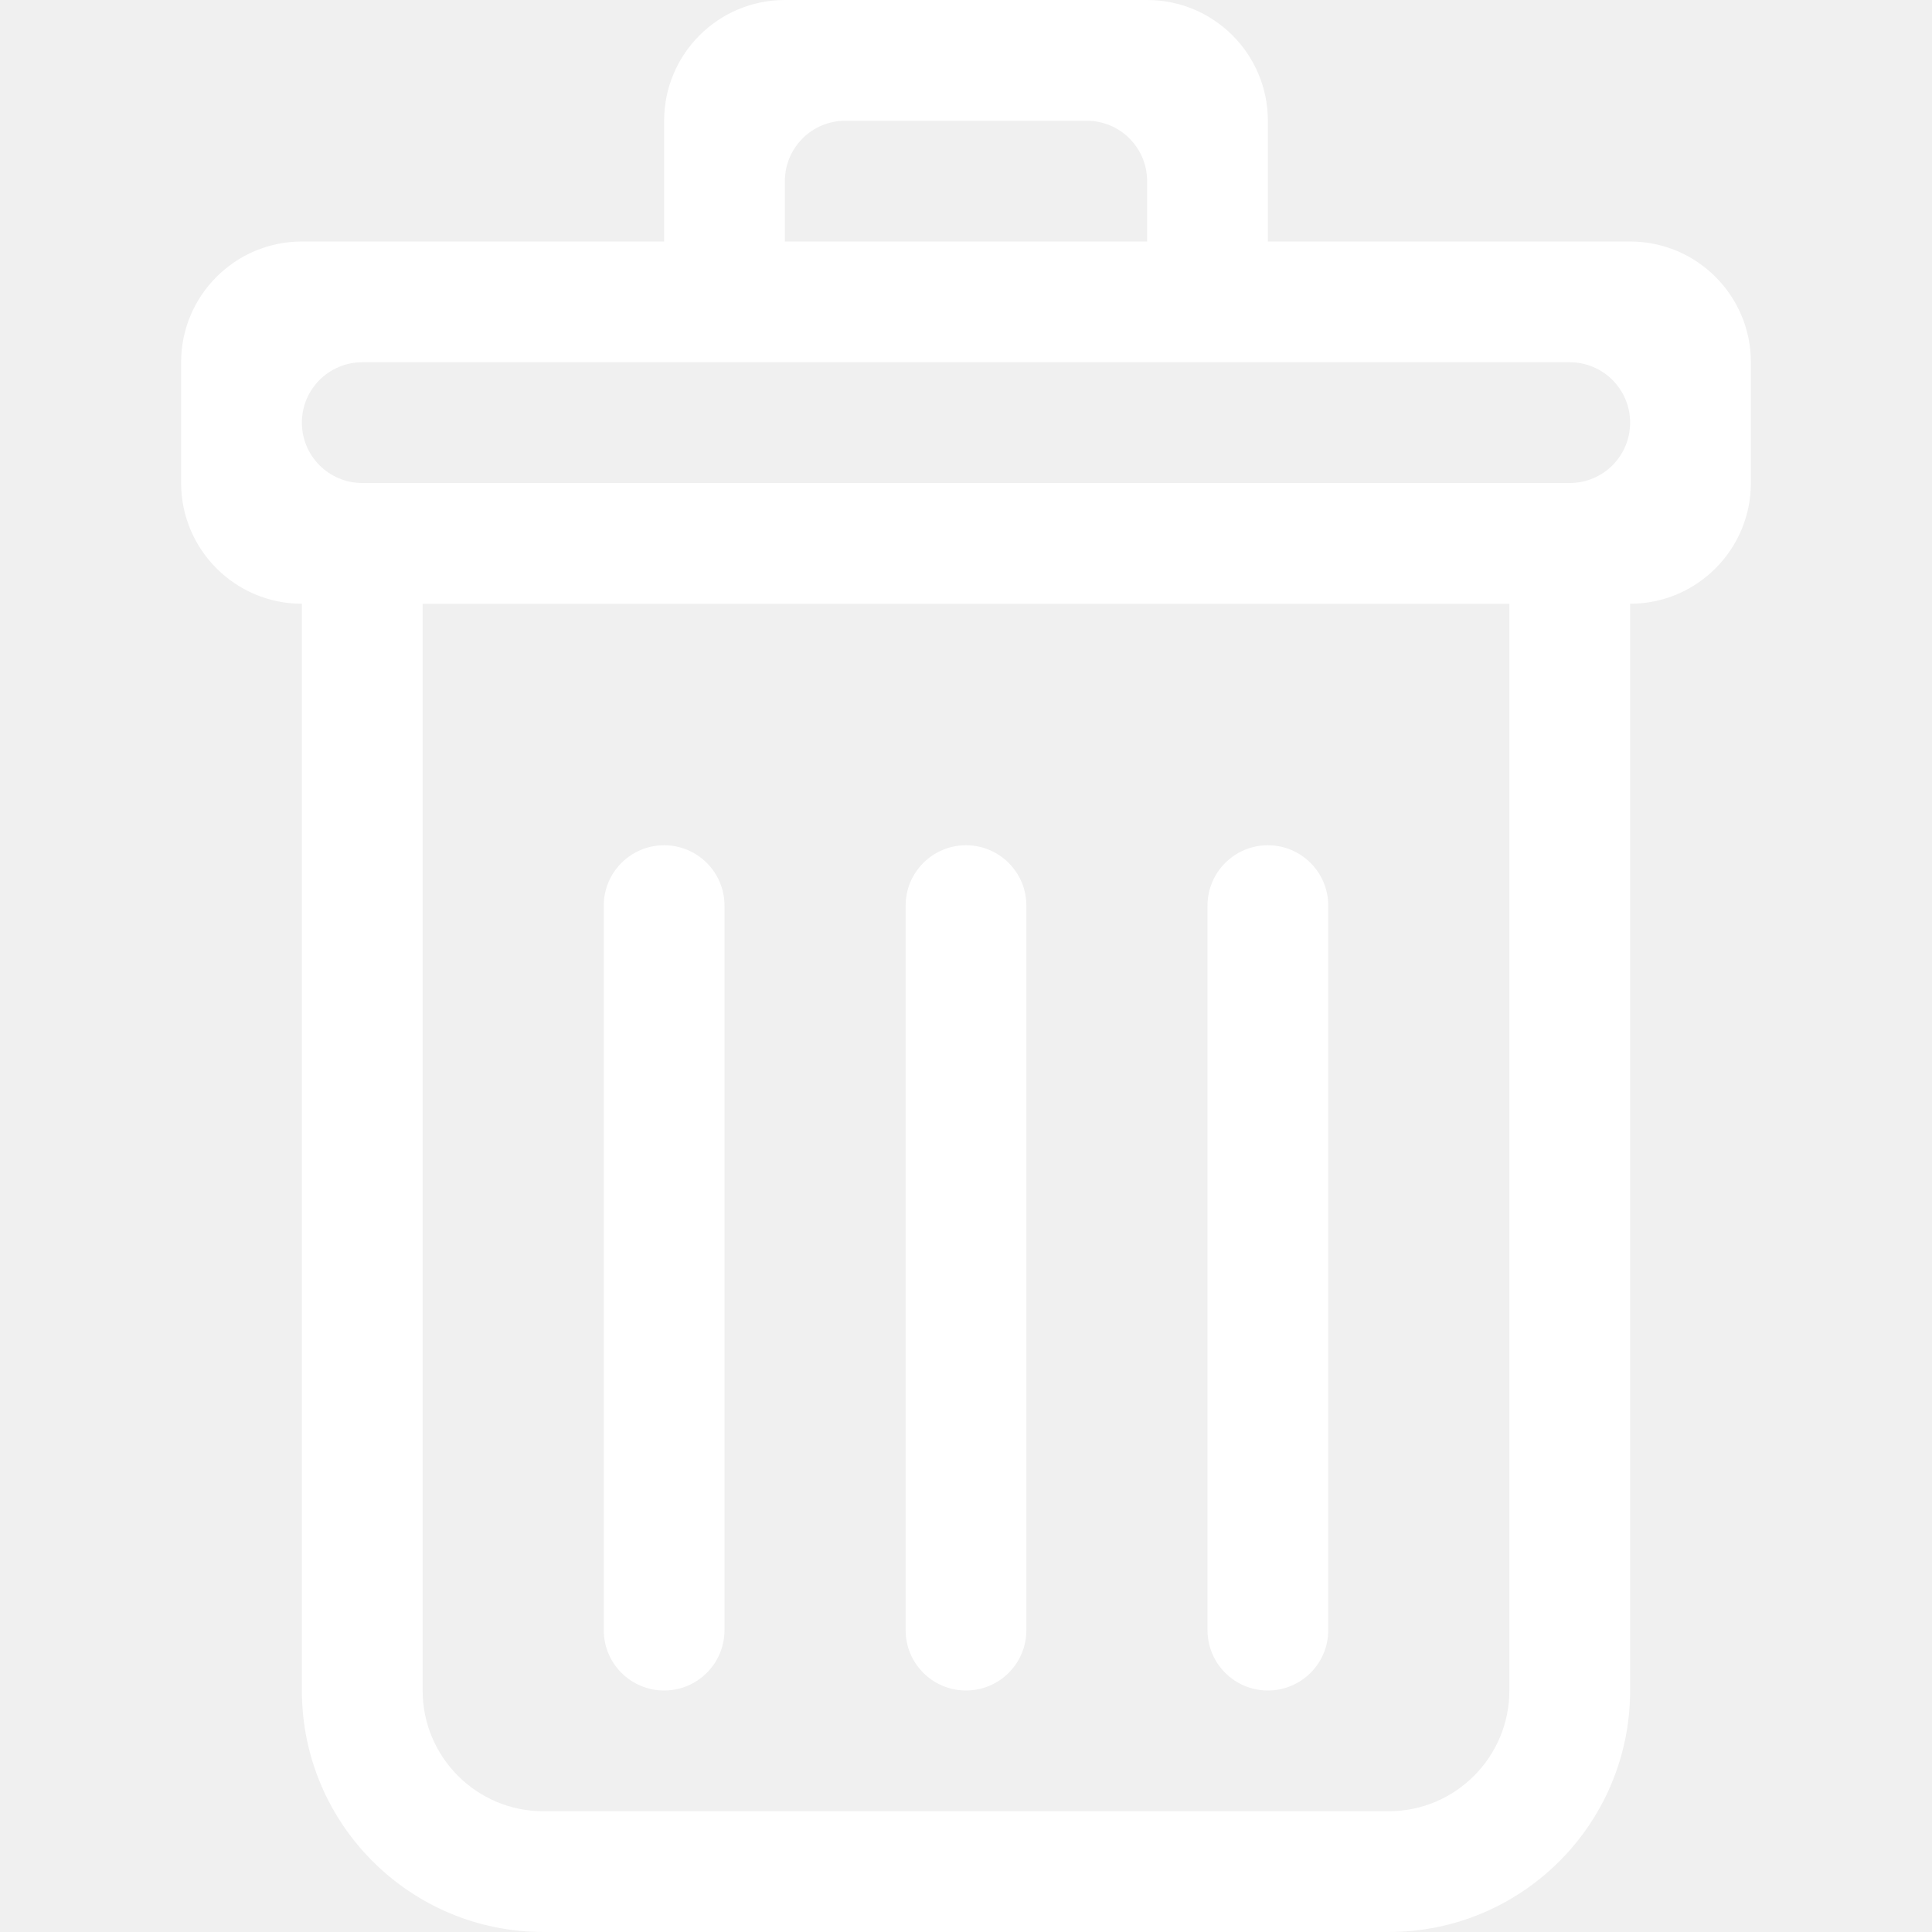
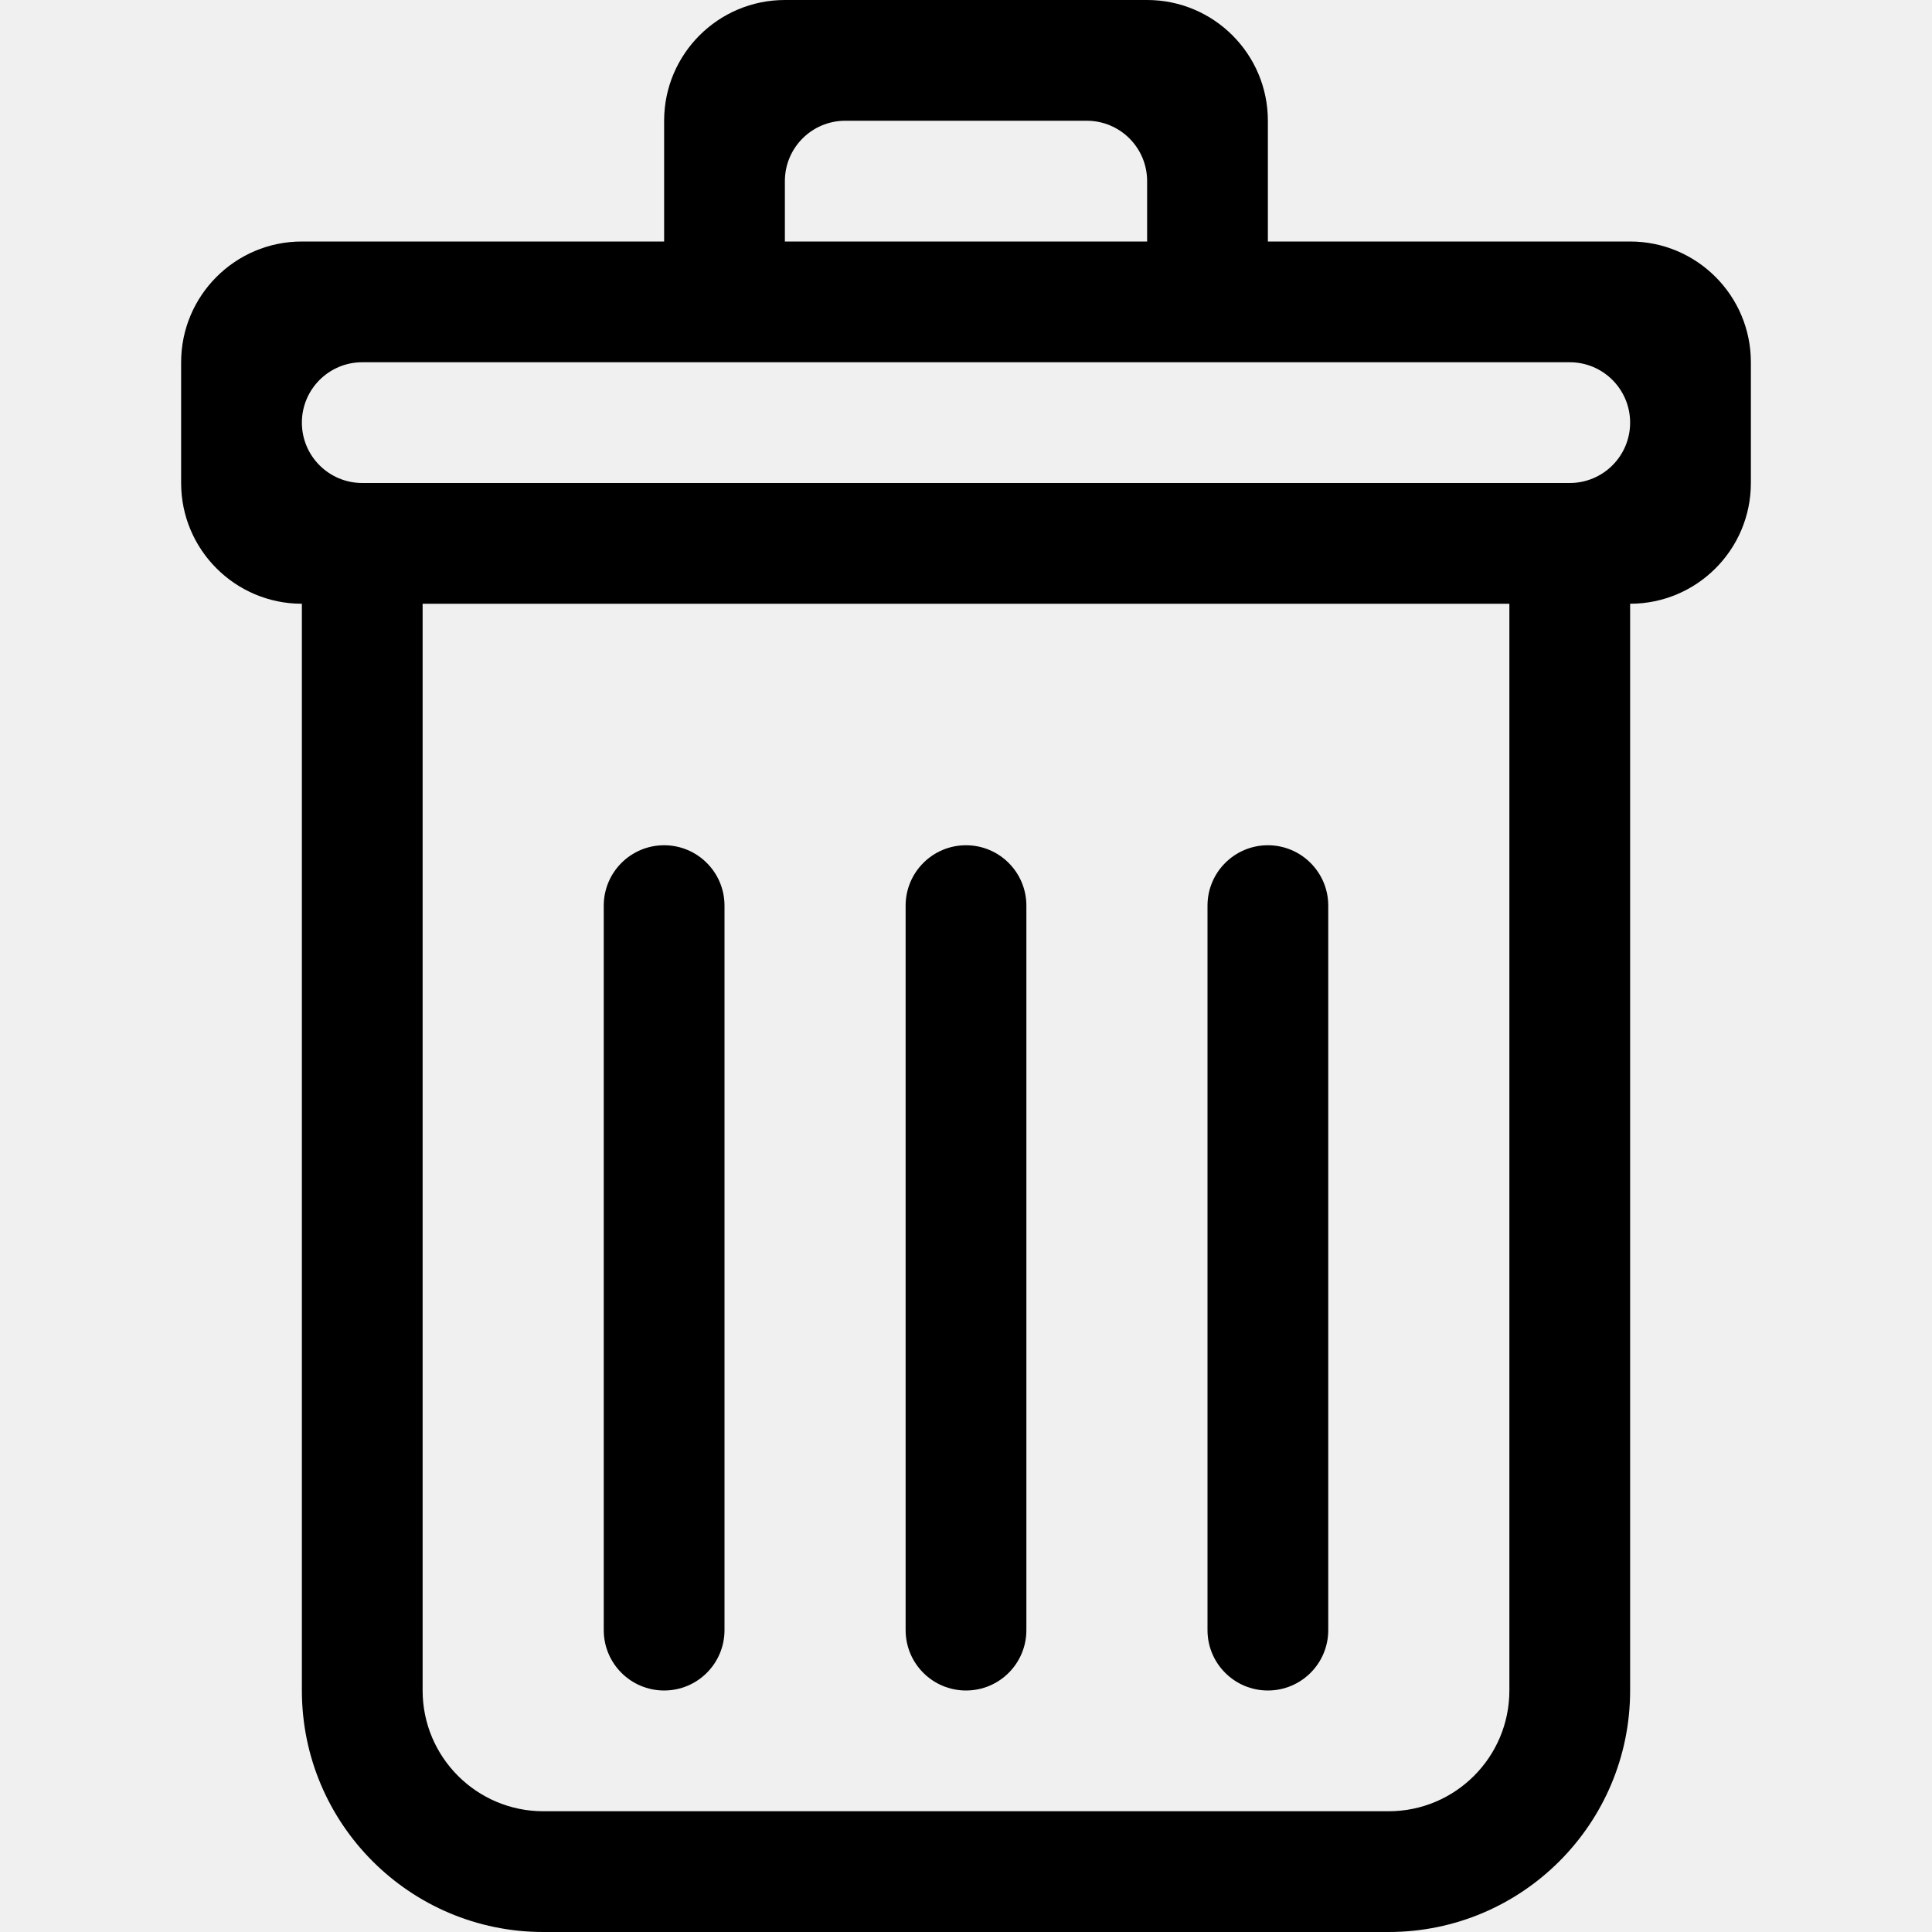
<svg xmlns="http://www.w3.org/2000/svg" width="800px" height="800px" viewBox="-3 0 32 32" version="1.1">
  <defs>
- 
</defs>
  <g id="Page-1" stroke="none" stroke-width="1" fill="none" fill-rule="evenodd">
-     <g id="Icon-Set" transform="translate(-259, -203)" fill="#fff">
+     <g id="Icon-Set" transform="translate(-259, -203)" fill="#000">
      <path d="M282,211 L262,211 C261.448,211 261,210.553 261,210 C261,209.448 261.448,209 262,209 L282,209 C282.552,209 283,209.448 283,210 C283,210.553 282.552,211 282,211 L282,211 Z M281,231 C281,232.104 280.104,233 279,233 L265,233 C263.896,233 263,232.104 263,231 L263,213 L281,213 L281,231 L281,231 Z M269,206 C269,205.447 269.448,205 270,205 L274,205 C274.552,205 275,205.447 275,206 L275,207 L269,207 L269,206 L269,206 Z M283,207 L277,207 L277,205 C277,203.896 276.104,203 275,203 L269,203 C267.896,203 267,203.896 267,205 L267,207 L261,207 C259.896,207 259,207.896 259,209 L259,211 C259,212.104 259.896,213 261,213 L261,231 C261,233.209 262.791,235 265,235 L279,235 C281.209,235 283,233.209 283,231 L283,213 C284.104,213 285,212.104 285,211 L285,209 C285,207.896 284.104,207 283,207 L283,207 Z M272,231 C272.552,231 273,230.553 273,230 L273,218 C273,217.448 272.552,217 272,217 C271.448,217 271,217.448 271,218 L271,230 C271,230.553 271.448,231 272,231 L272,231 Z M267,231 C267.552,231 268,230.553 268,230 L268,218 C268,217.448 267.552,217 267,217 C266.448,217 266,217.448 266,218 L266,230 C266,230.553 266.448,231 267,231 L267,231 Z M277,231 C277.552,231 278,230.553 278,230 L278,218 C278,217.448 277.552,217 277,217 C276.448,217 276,217.448 276,218 L276,230 C276,230.553 276.448,231 277,231 L277,231 Z" id="trash">
- 
</path>
    </g>
  </g>
</svg>
